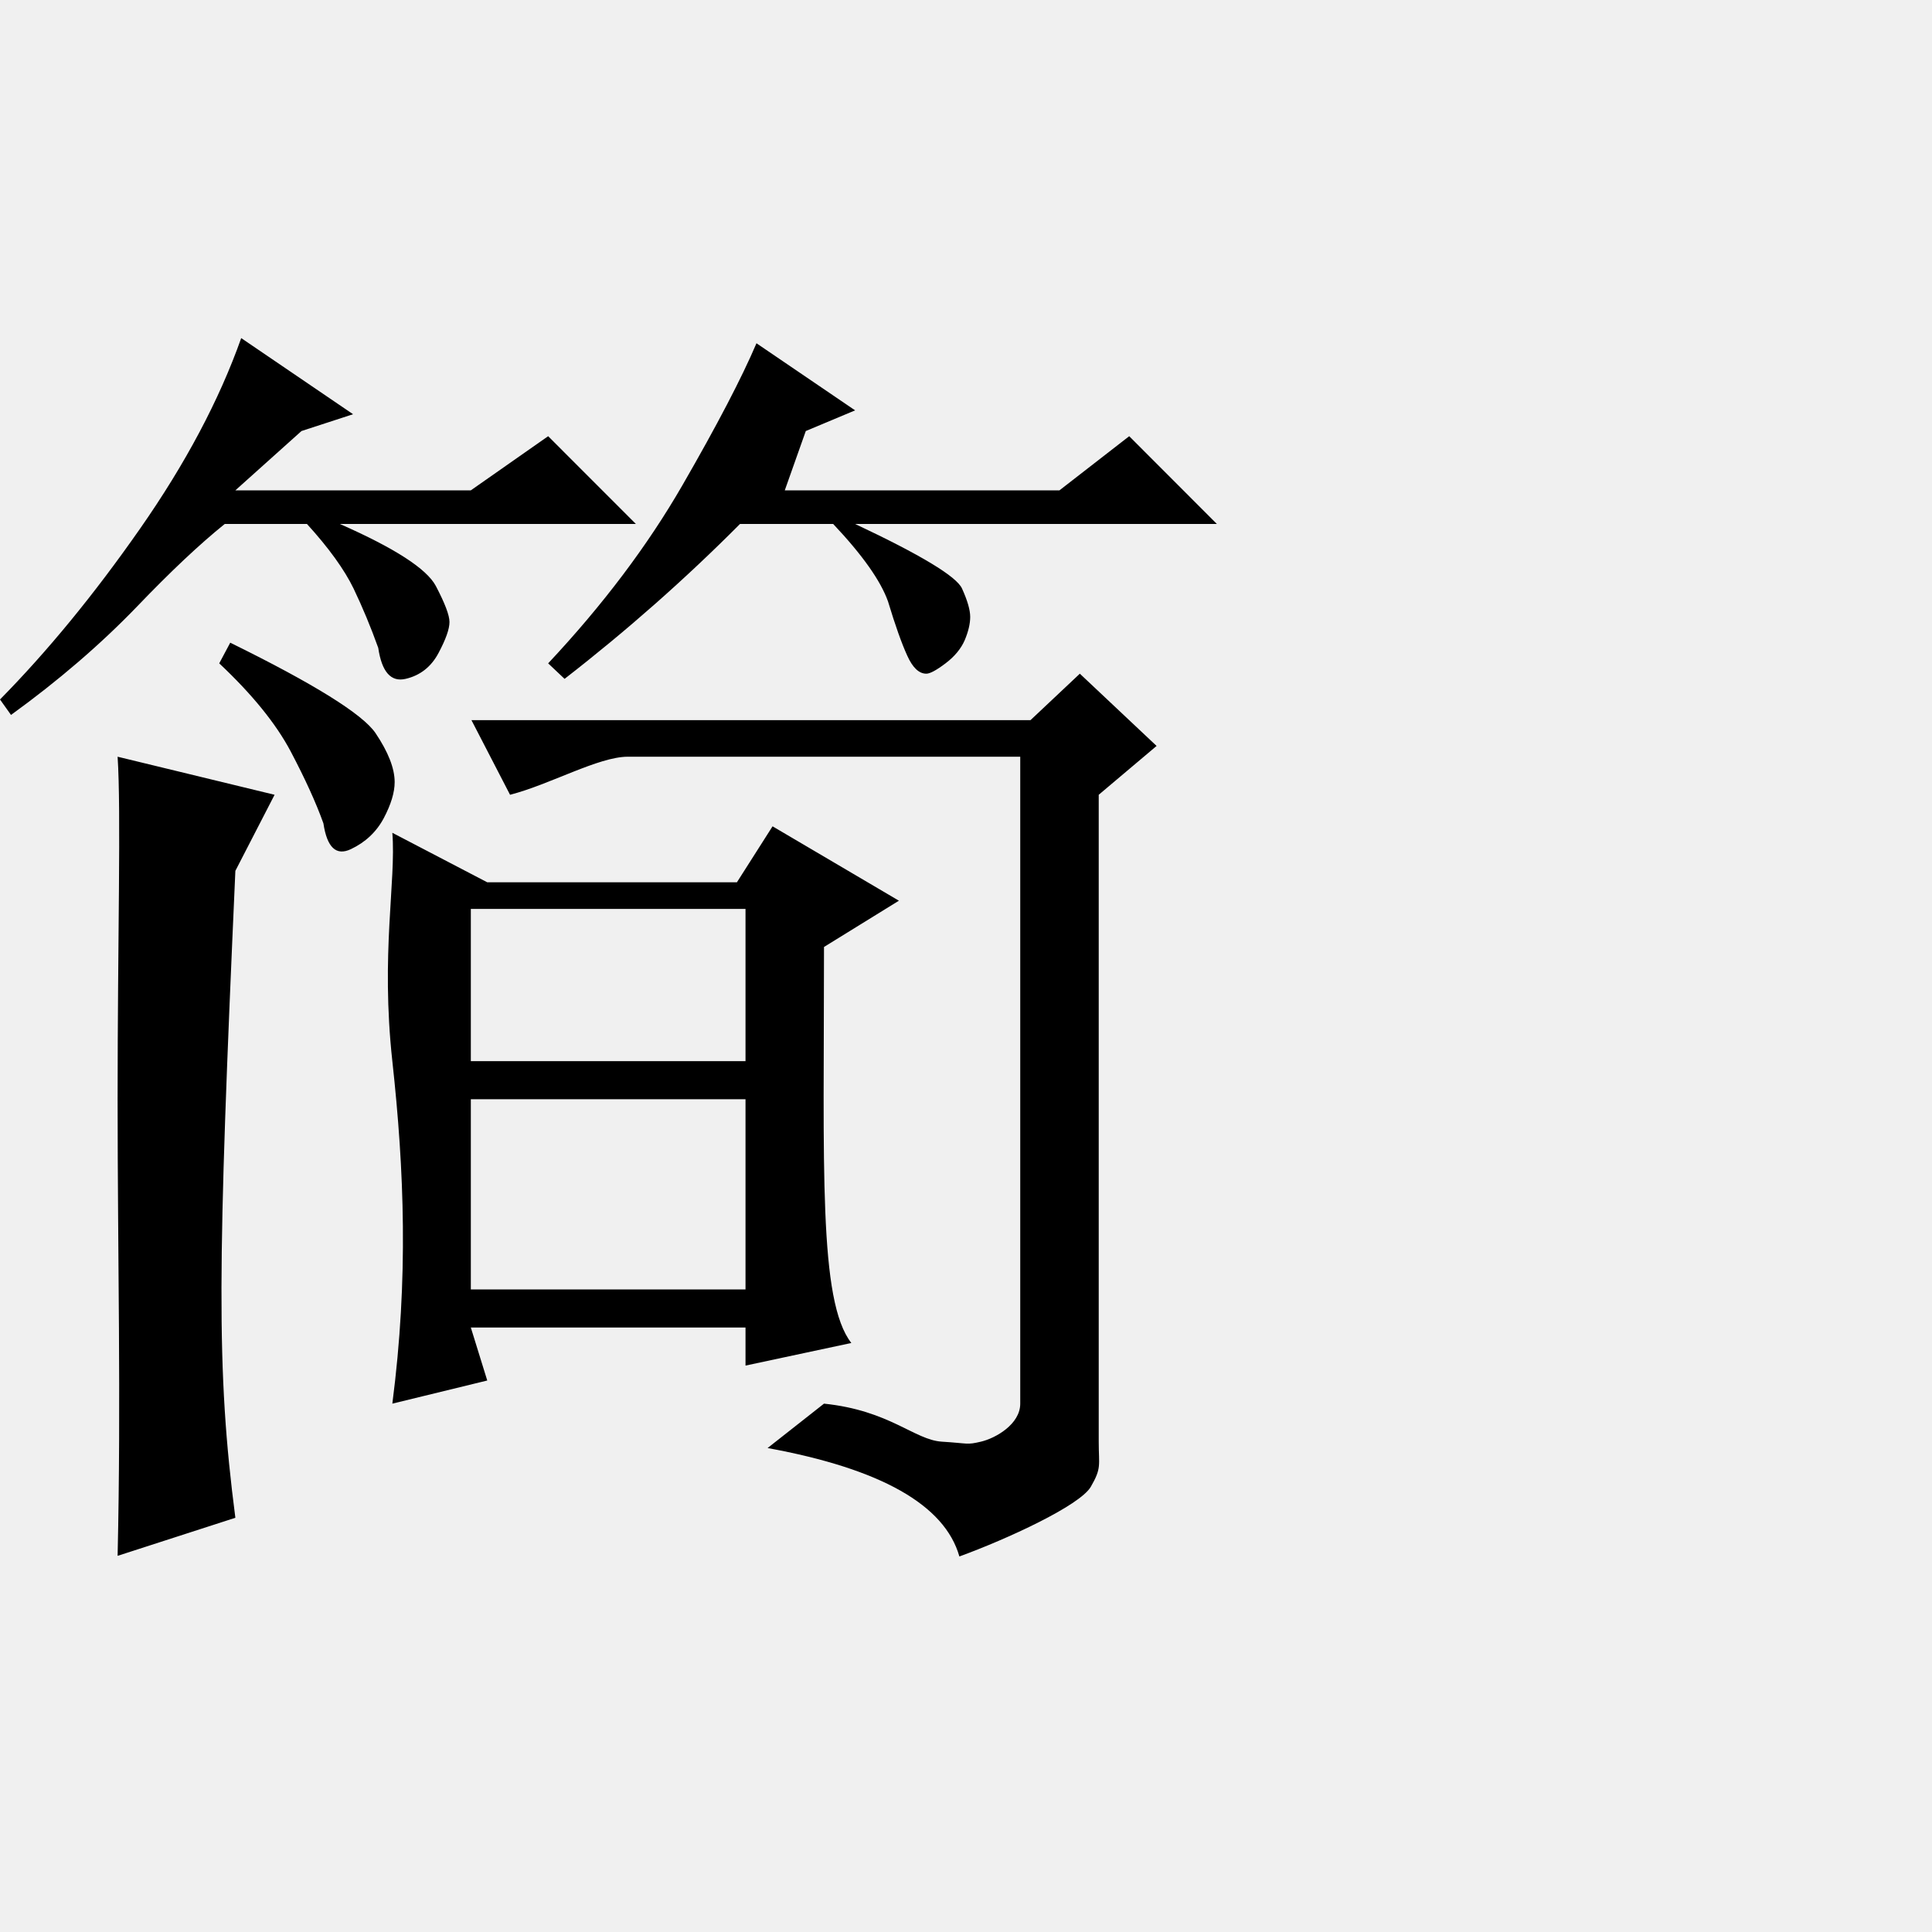
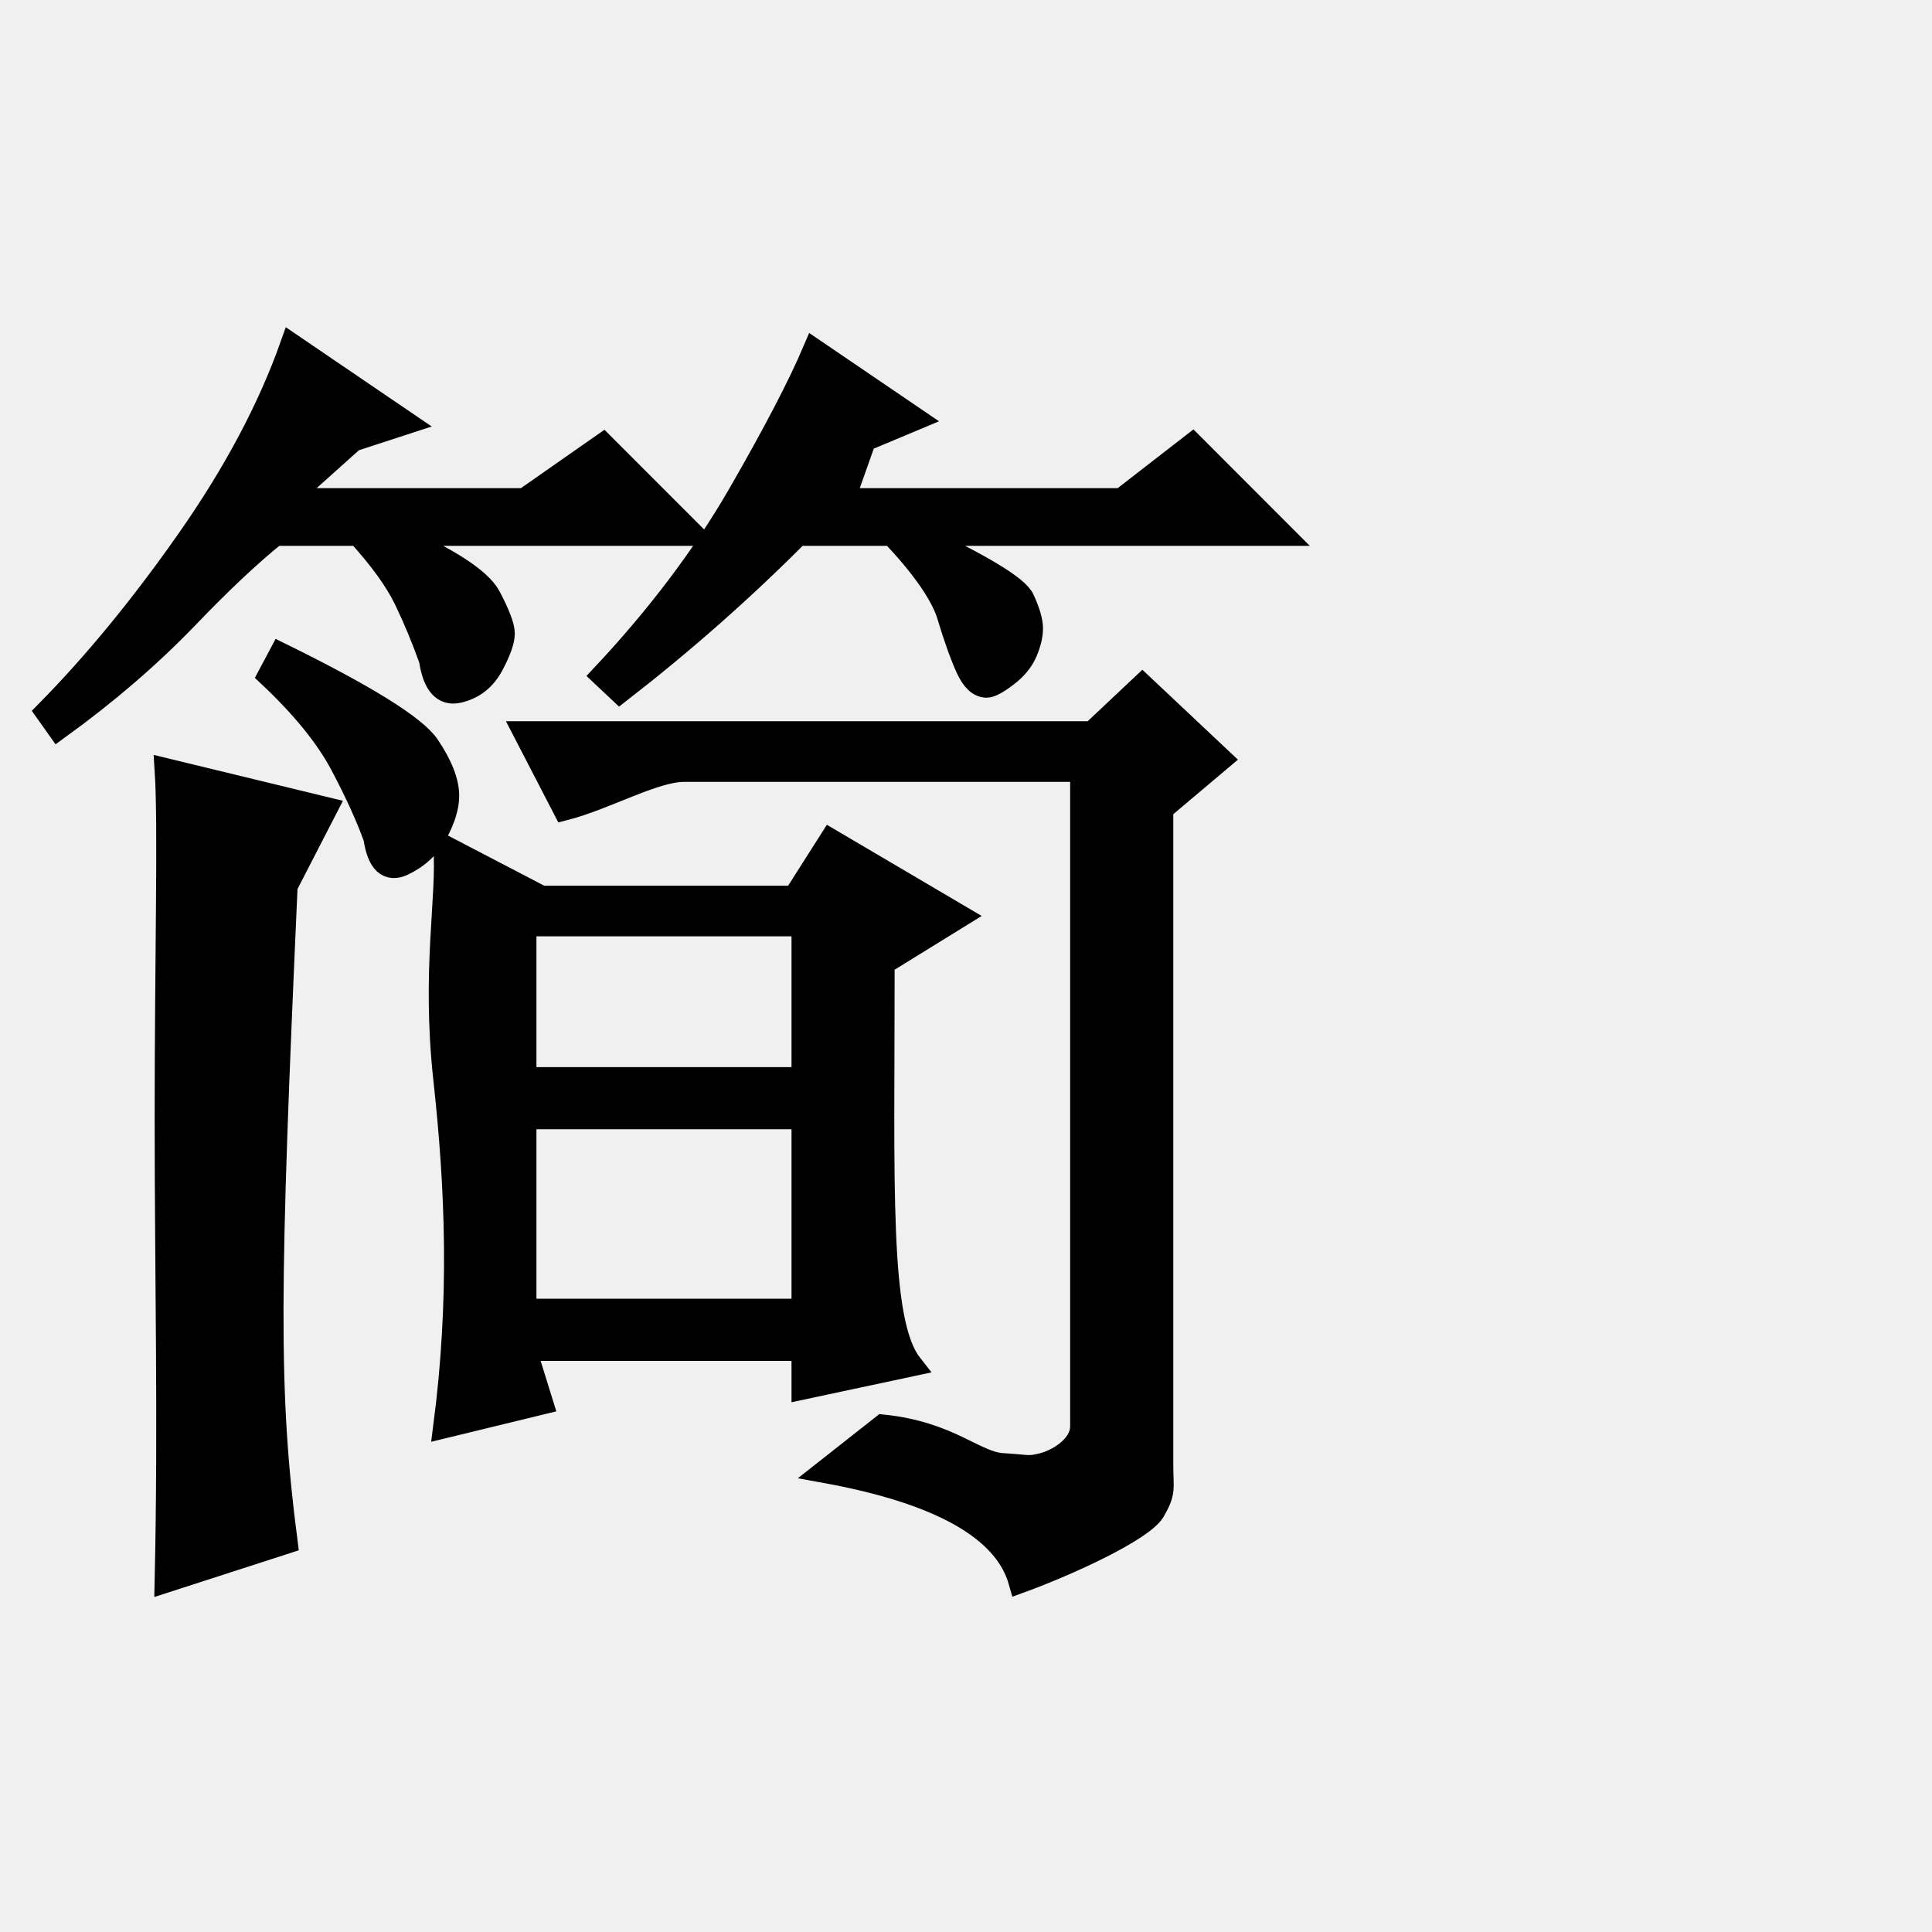
- <svg xmlns="http://www.w3.org/2000/svg" width="40px" height="40px" viewBox="0 0 40 40" version="1.1">
+ <svg xmlns="http://www.w3.org/2000/svg" width="41px" height="41px" viewBox="0 0 41 41" version="1.1">
  <defs />
  <g id="shengbixing.com" stroke="none" stroke-width="1" fill="none" fill-rule="evenodd">
-     <g transform="translate(-738, -1176)" id="social-media">
-       <g transform="translate(128, 1140)">
-         <g id="social_icons" transform="translate(10, 36)">
+     <g transform="translate(-1077, -1966)" id="social-media">
+       <g transform="translate(477, 1930.333)">
+         <g id="social_icons" transform="translate(1, 36)">
          <g id="jianshu" transform="translate(600, 0)">
            <rect id="bg" fill-opacity="0.01" fill="#FFFFFF" x="0" y="0" width="40" height="40" />
-             <path d="M7.31,8.576 L6.242,8.924 L4.873,10.152 L9.748,10.152 L11.349,9.031 L13.165,10.848 L7.036,10.848 C8.171,11.348 8.833,11.775 9.023,12.131 C9.21,12.488 9.306,12.737 9.306,12.878 C9.306,13.023 9.23,13.236 9.079,13.52 C8.927,13.806 8.699,13.985 8.398,14.055 C8.095,14.126 7.905,13.913 7.831,13.413 C7.678,12.986 7.508,12.577 7.32,12.184 C7.13,11.793 6.81,11.348 6.355,10.848 L4.653,10.848 C4.123,11.275 3.518,11.847 2.837,12.558 C2.08,13.343 1.21,14.091 0.228,14.802 L0,14.482 C0.982,13.485 1.947,12.31 2.894,10.954 C3.839,9.602 4.539,8.283 4.994,7 L7.31,8.576 L7.31,8.576 Z M4.873,18.03 C4.505,26.266 4.474,28.352 4.873,31.424 L2.435,32.212 C2.509,28.936 2.435,26.071 2.435,22.758 C2.435,19.444 2.509,16.808 2.435,15.667 L5.685,16.455 L4.873,18.03 L4.873,18.03 Z M4.767,13.306 C6.506,14.161 7.508,14.786 7.774,15.177 C8.038,15.569 8.171,15.909 8.171,16.192 C8.171,16.406 8.095,16.656 7.945,16.94 C7.792,17.226 7.564,17.439 7.264,17.581 C6.96,17.725 6.771,17.547 6.696,17.047 C6.543,16.619 6.316,16.122 6.015,15.551 C5.712,14.981 5.221,14.375 4.539,13.734 L4.767,13.306 L4.767,13.306 Z M8.123,29.061 C8.459,26.468 8.369,24.221 8.123,21.97 C7.879,19.742 8.203,18.248 8.123,17.242 L10.088,18.267 L15.257,18.267 L15.995,17.108 L18.611,18.648 L17.06,19.606 C17.06,24.166 16.943,26.933 17.626,27.805 L15.435,28.273 L15.435,27.485 L9.748,27.485 L10.088,28.582 L8.123,29.061 L8.123,29.061 Z M17.06,29.061 C18.422,29.202 18.93,29.811 19.498,29.848 C20.065,29.883 20.007,29.919 20.31,29.848 C20.611,29.777 21.123,29.488 21.123,29.061 L21.123,15.667 L12.998,15.667 C12.391,15.667 11.391,16.241 10.56,16.455 L9.761,14.91 L21.335,14.91 L22.357,13.948 L23.946,15.444 L22.748,16.455 L22.748,29.848 C22.748,30.346 22.811,30.389 22.584,30.782 C22.357,31.172 20.846,31.867 19.863,32.225 C19.56,31.156 18.235,30.408 15.892,29.98 L17.06,29.061 L17.06,29.061 Z M9.748,18.818 L9.748,21.97 L15.435,21.97 L15.435,18.818 L9.748,18.818 L9.748,18.818 Z M9.748,22.758 L9.748,26.697 L15.435,26.697 L15.435,22.758 L9.748,22.758 L9.748,22.758 Z M17.704,8.496 L16.683,8.924 L16.248,10.152 L21.935,10.152 L23.379,9.031 L25.194,10.848 L17.704,10.848 C19.066,11.489 19.804,11.935 19.917,12.184 C20.031,12.435 20.087,12.63 20.087,12.772 C20.087,12.915 20.048,13.076 19.974,13.253 C19.897,13.431 19.764,13.592 19.576,13.734 C19.387,13.877 19.254,13.948 19.179,13.948 C19.027,13.948 18.895,13.824 18.783,13.573 C18.669,13.324 18.536,12.951 18.385,12.451 C18.233,12.024 17.855,11.489 17.25,10.848 L15.321,10.848 C14.186,11.989 12.975,13.057 11.689,14.055 L11.349,13.734 C12.484,12.523 13.409,11.294 14.129,10.046 C14.848,8.8 15.358,7.82 15.662,7.107 L17.704,8.496 L17.704,8.496 Z" fill="#000000" />
+             <path d="M7.6,8.638 L6.49,9 L5.066,10.276 L10.134,10.276 L11.799,9.112 L13.687,11.001 L7.315,11.001 C8.495,11.52 9.183,11.964 9.381,12.334 C9.576,12.706 9.675,12.964 9.675,13.111 C9.675,13.261 9.596,13.483 9.439,13.778 C9.281,14.075 9.044,14.261 8.731,14.334 C8.416,14.409 8.218,14.187 8.141,13.668 C7.983,13.223 7.806,12.798 7.61,12.39 C7.413,11.983 7.08,11.52 6.607,11.001 L4.838,11.001 C4.286,11.445 3.658,12.039 2.95,12.778 C2.162,13.595 1.258,14.372 0.237,15.112 L0,14.778 C1.021,13.742 2.024,12.52 3.009,11.111 C3.991,9.706 4.719,8.334 5.192,7 L7.6,8.638 L7.6,8.638 Z M5.066,18.468 C4.683,27.03 4.651,29.199 5.066,32.393 L2.532,33.212 C2.608,29.806 2.532,26.827 2.532,23.382 C2.532,19.937 2.608,17.196 2.532,16.01 L5.91,16.829 L5.066,18.468 L5.066,18.468 Z M4.956,13.556 C6.764,14.445 7.806,15.094 8.082,15.501 C8.357,15.909 8.495,16.262 8.495,16.557 C8.495,16.779 8.416,17.039 8.26,17.334 C8.101,17.631 7.864,17.853 7.552,18.001 C7.236,18.151 7.039,17.965 6.961,17.445 C6.802,17.001 6.567,16.484 6.253,15.89 C5.938,15.298 5.428,14.668 4.719,14.001 L4.956,13.556 L4.956,13.556 Z M8.445,29.935 C8.794,27.24 8.701,24.903 8.445,22.563 C8.191,20.248 8.528,18.694 8.445,17.648 L10.488,18.713 L15.862,18.713 L16.629,17.508 L19.349,19.11 L17.736,20.106 C17.736,24.847 17.615,27.724 18.325,28.63 L16.047,29.116 L16.047,28.297 L10.134,28.297 L10.488,29.438 L8.445,29.935 L8.445,29.935 Z M17.736,29.935 C19.152,30.083 19.681,30.716 20.271,30.754 C20.86,30.79 20.8,30.827 21.115,30.754 C21.429,30.68 21.96,30.38 21.96,29.935 L21.96,16.01 L13.513,16.01 C12.882,16.01 11.843,16.607 10.979,16.829 L10.148,15.223 L22.181,15.223 L23.243,14.223 L24.895,15.778 L23.649,16.829 L23.649,30.754 C23.649,31.271 23.715,31.316 23.48,31.725 C23.243,32.13 21.672,32.853 20.651,33.225 C20.336,32.113 18.958,31.336 16.522,30.891 L17.736,29.935 L17.736,29.935 Z M10.134,19.287 L10.134,22.563 L16.047,22.563 L16.047,19.287 L10.134,19.287 L10.134,19.287 Z M10.134,23.382 L10.134,27.478 L16.047,27.478 L16.047,23.382 L10.134,23.382 L10.134,23.382 Z M18.406,8.555 L17.344,9 L16.892,10.276 L22.805,10.276 L24.306,9.112 L26.193,11.001 L18.406,11.001 C19.822,11.667 20.589,12.131 20.706,12.39 C20.825,12.65 20.884,12.853 20.884,13.001 C20.884,13.15 20.843,13.317 20.766,13.5 C20.686,13.686 20.548,13.854 20.352,14.001 C20.156,14.15 20.017,14.223 19.939,14.223 C19.781,14.223 19.645,14.094 19.527,13.834 C19.409,13.575 19.27,13.187 19.114,12.667 C18.955,12.223 18.563,11.667 17.934,11.001 L15.929,11.001 C14.749,12.187 13.489,13.297 12.153,14.334 L11.799,14.001 C12.979,12.742 13.941,11.464 14.69,10.167 C15.436,8.872 15.967,7.853 16.283,7.111 L18.406,8.555 L18.406,8.555 Z" stroke="#000000" stroke-width="0.5" fill="#000000" />
          </g>
        </g>
      </g>
    </g>
  </g>
</svg>
